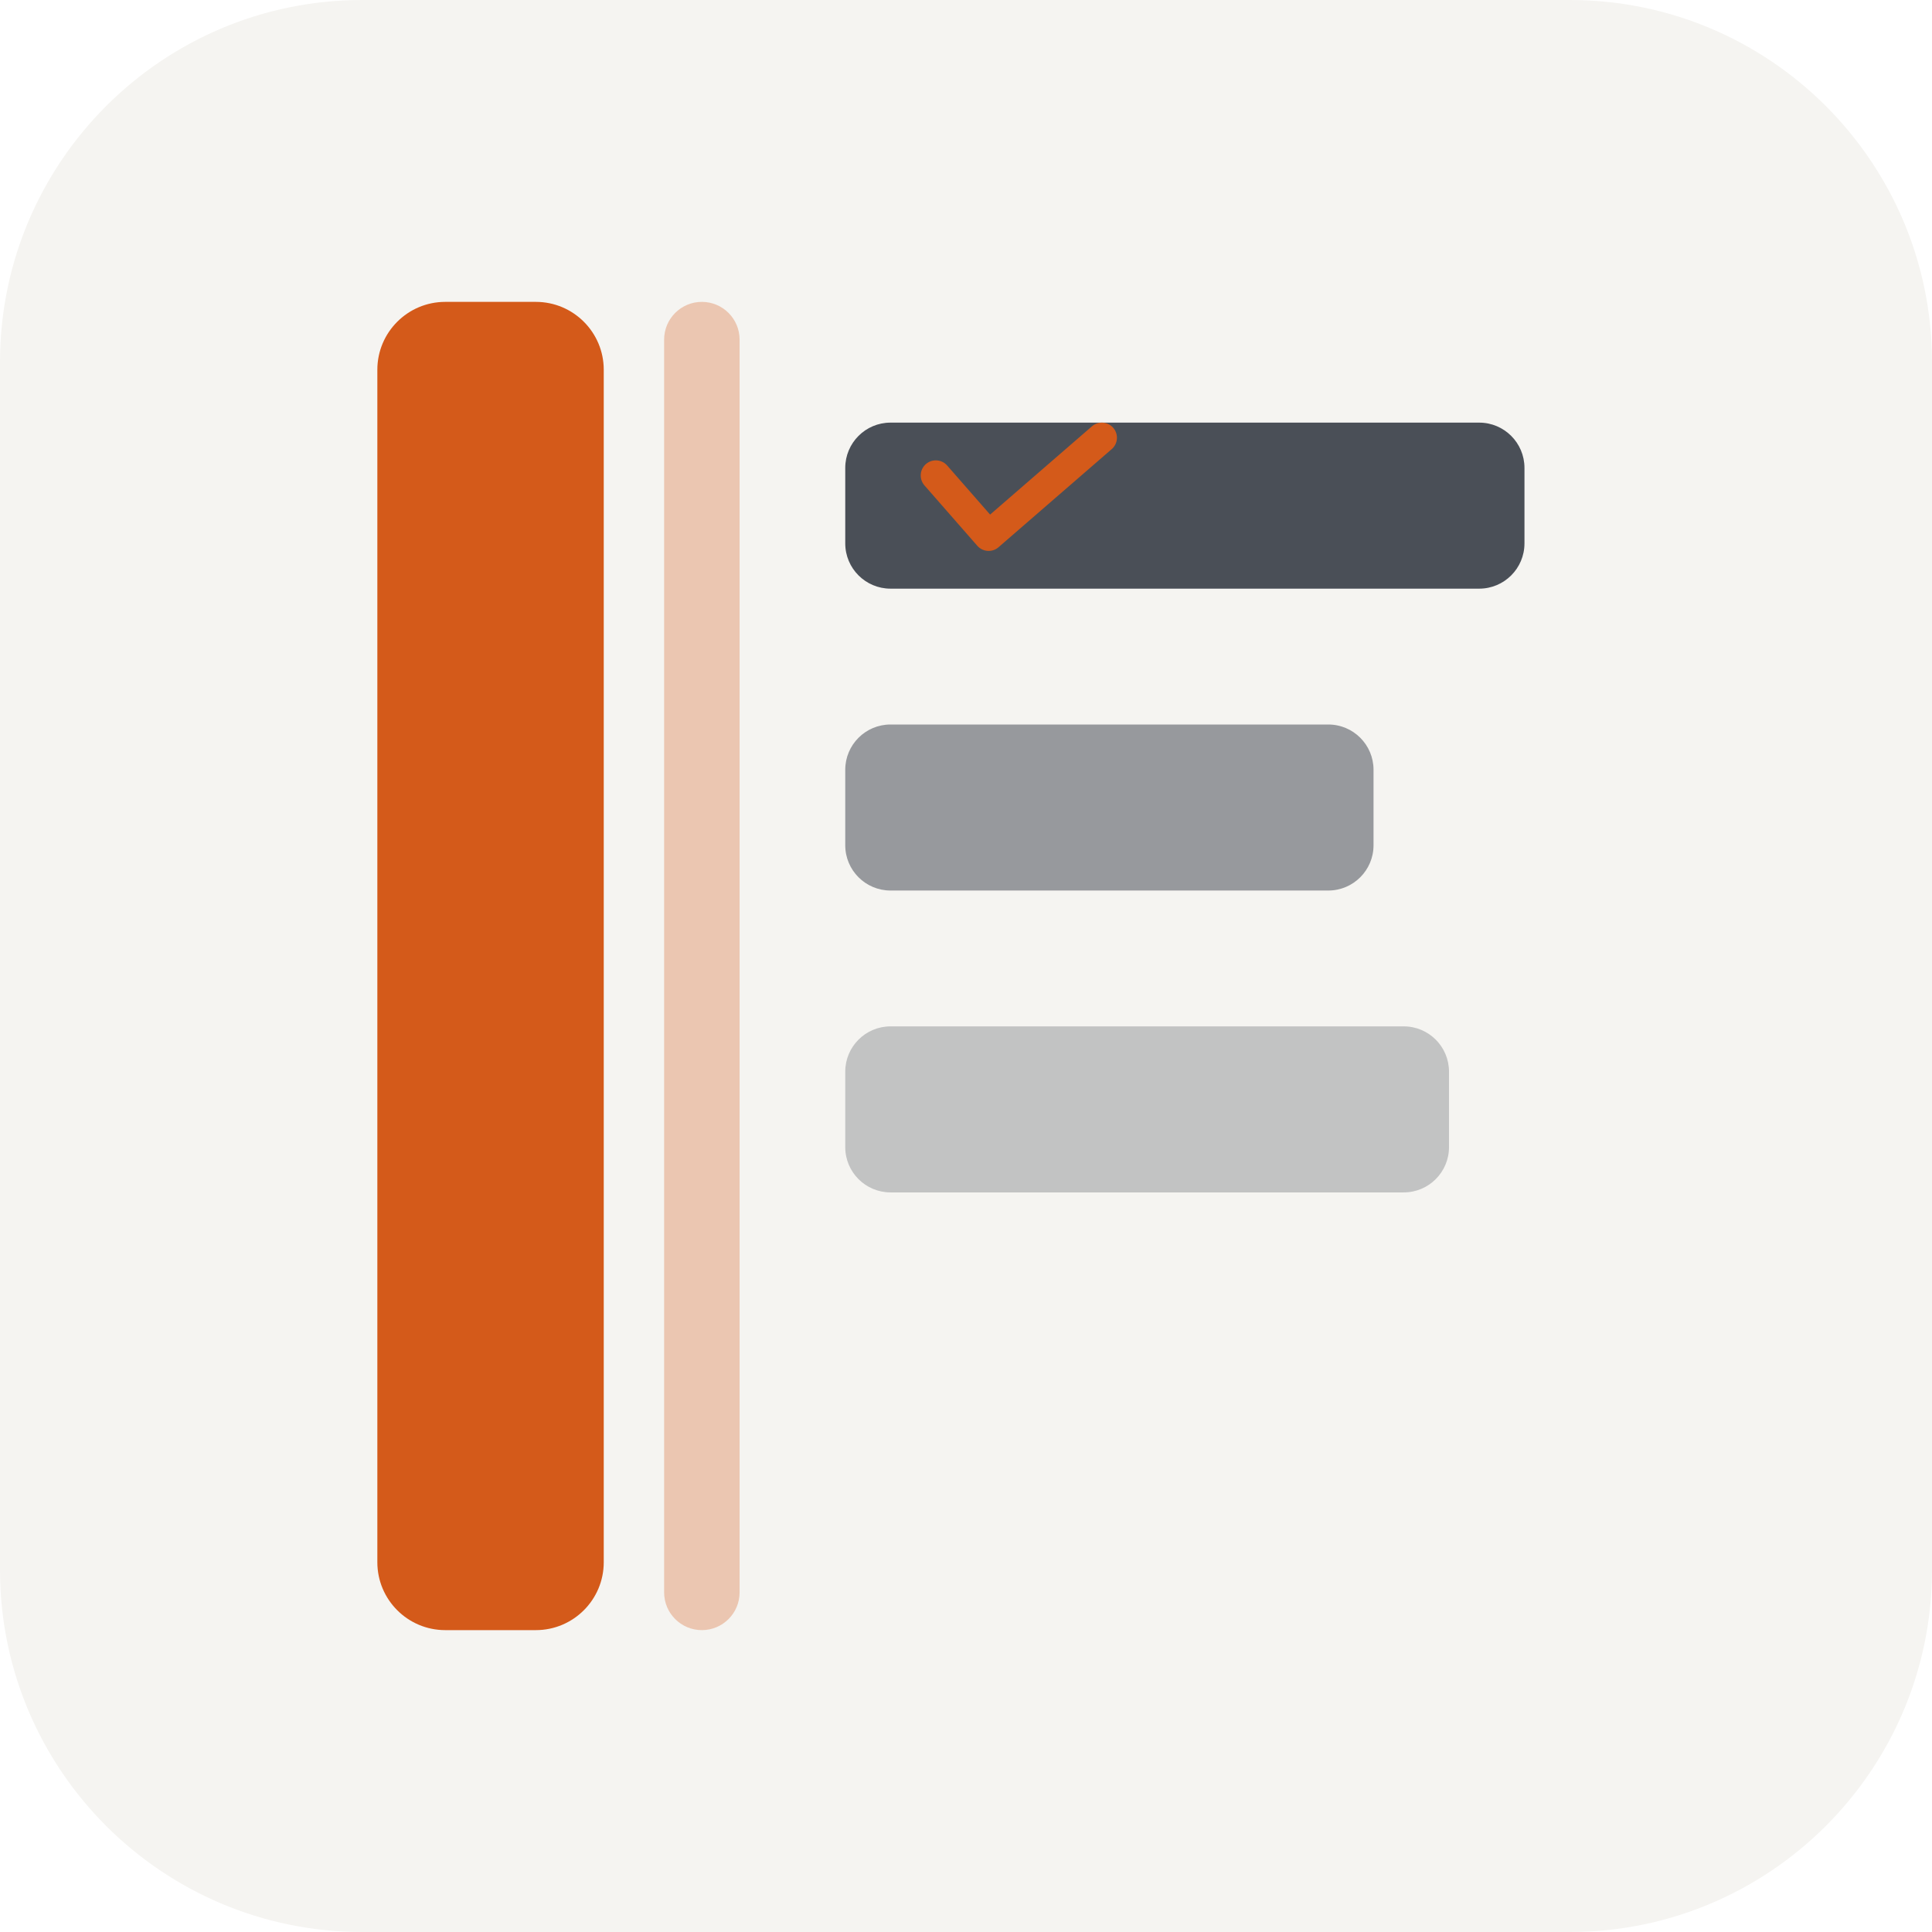
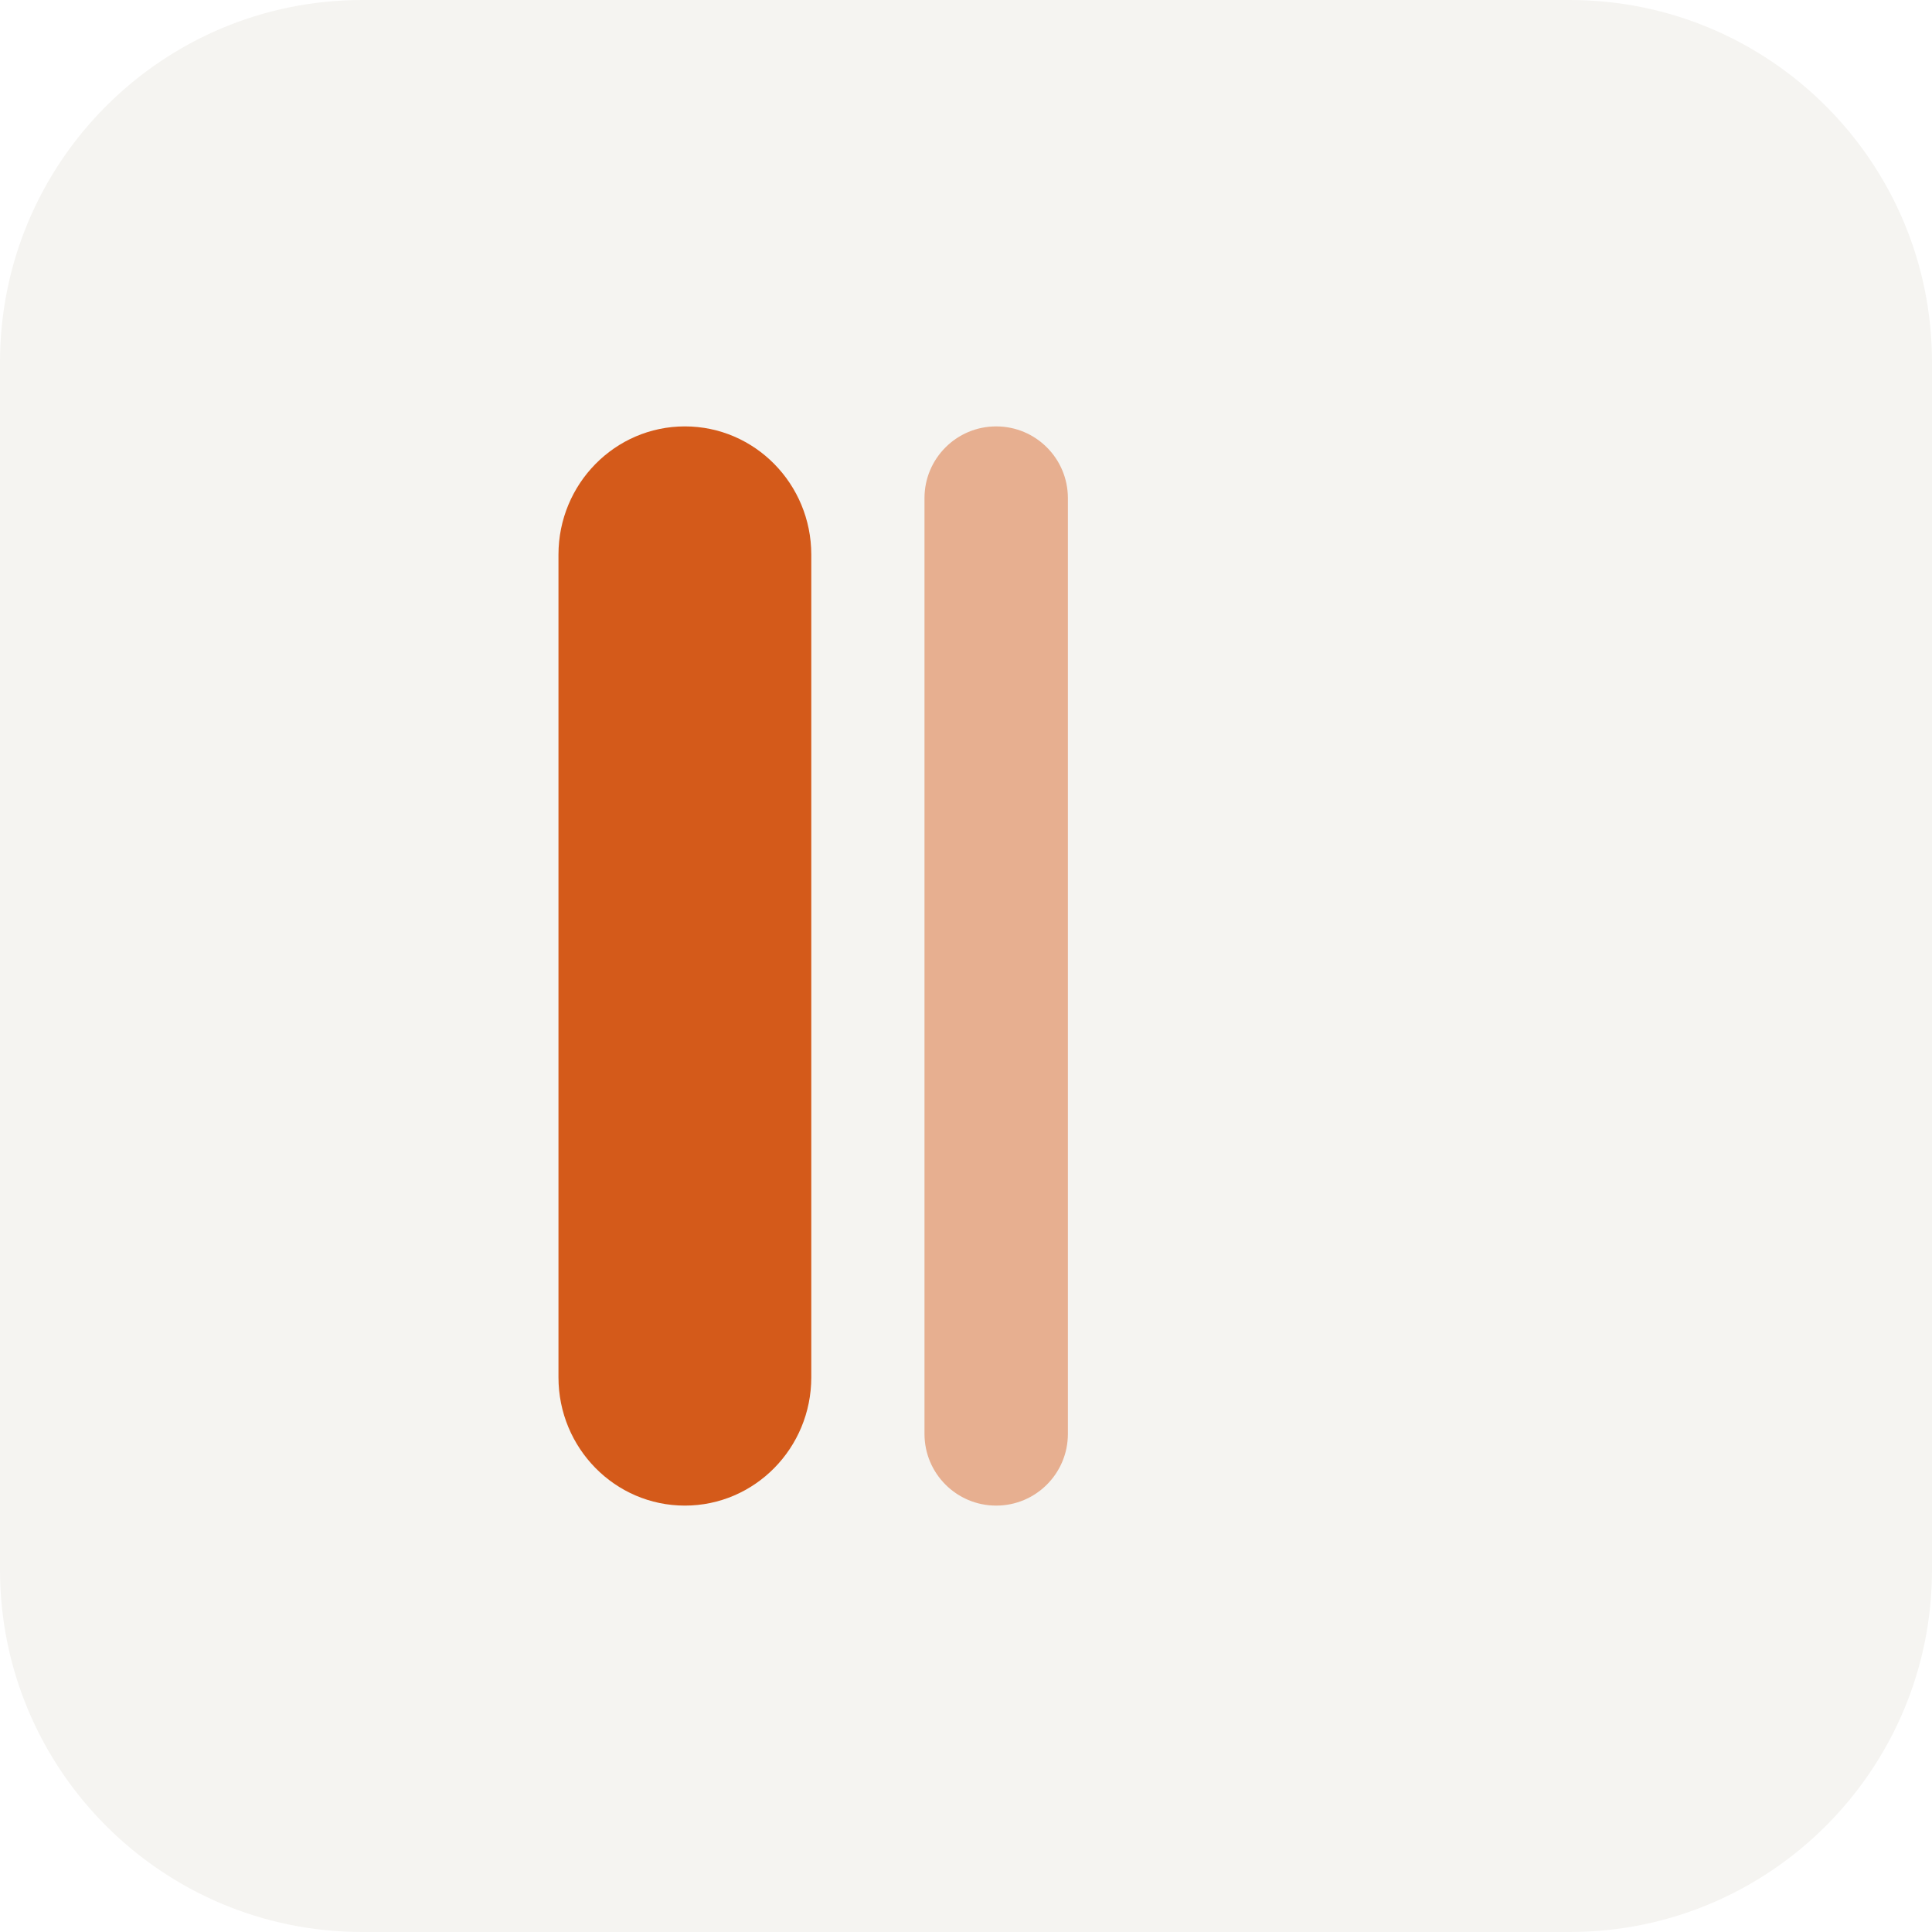
<svg xmlns="http://www.w3.org/2000/svg" viewBox="0 0 512 512">
  <rect width="512" height="512" rx="96" fill="#f5f4f1" />
-   <rect x="100" y="80" width="60" height="352" rx="18" fill="#d45a1a" />
-   <rect x="176" y="80" width="20" height="352" rx="10" fill="#d45a1a" opacity="0.3" />
-   <rect x="224" y="112" width="180" height="44" rx="12" fill="#4a4f57" />
-   <rect x="224" y="192" width="140" height="44" rx="12" fill="#4a4f57" opacity="0.55" />
-   <rect x="224" y="272" width="160" height="44" rx="12" fill="#4a4f57" opacity="0.3" />
-   <path d="M248 126 L262 142 L292 116" stroke="#d45a1a" stroke-width="8" stroke-linecap="round" stroke-linejoin="round" fill="none" />
+   <rect x="148" y="113" width="67" height="286" rx="34" fill="#d45a1a" />
+   <rect x="245" y="113" width="38" height="286" rx="19" fill="#d45a1a" opacity="0.45" />
</svg>
